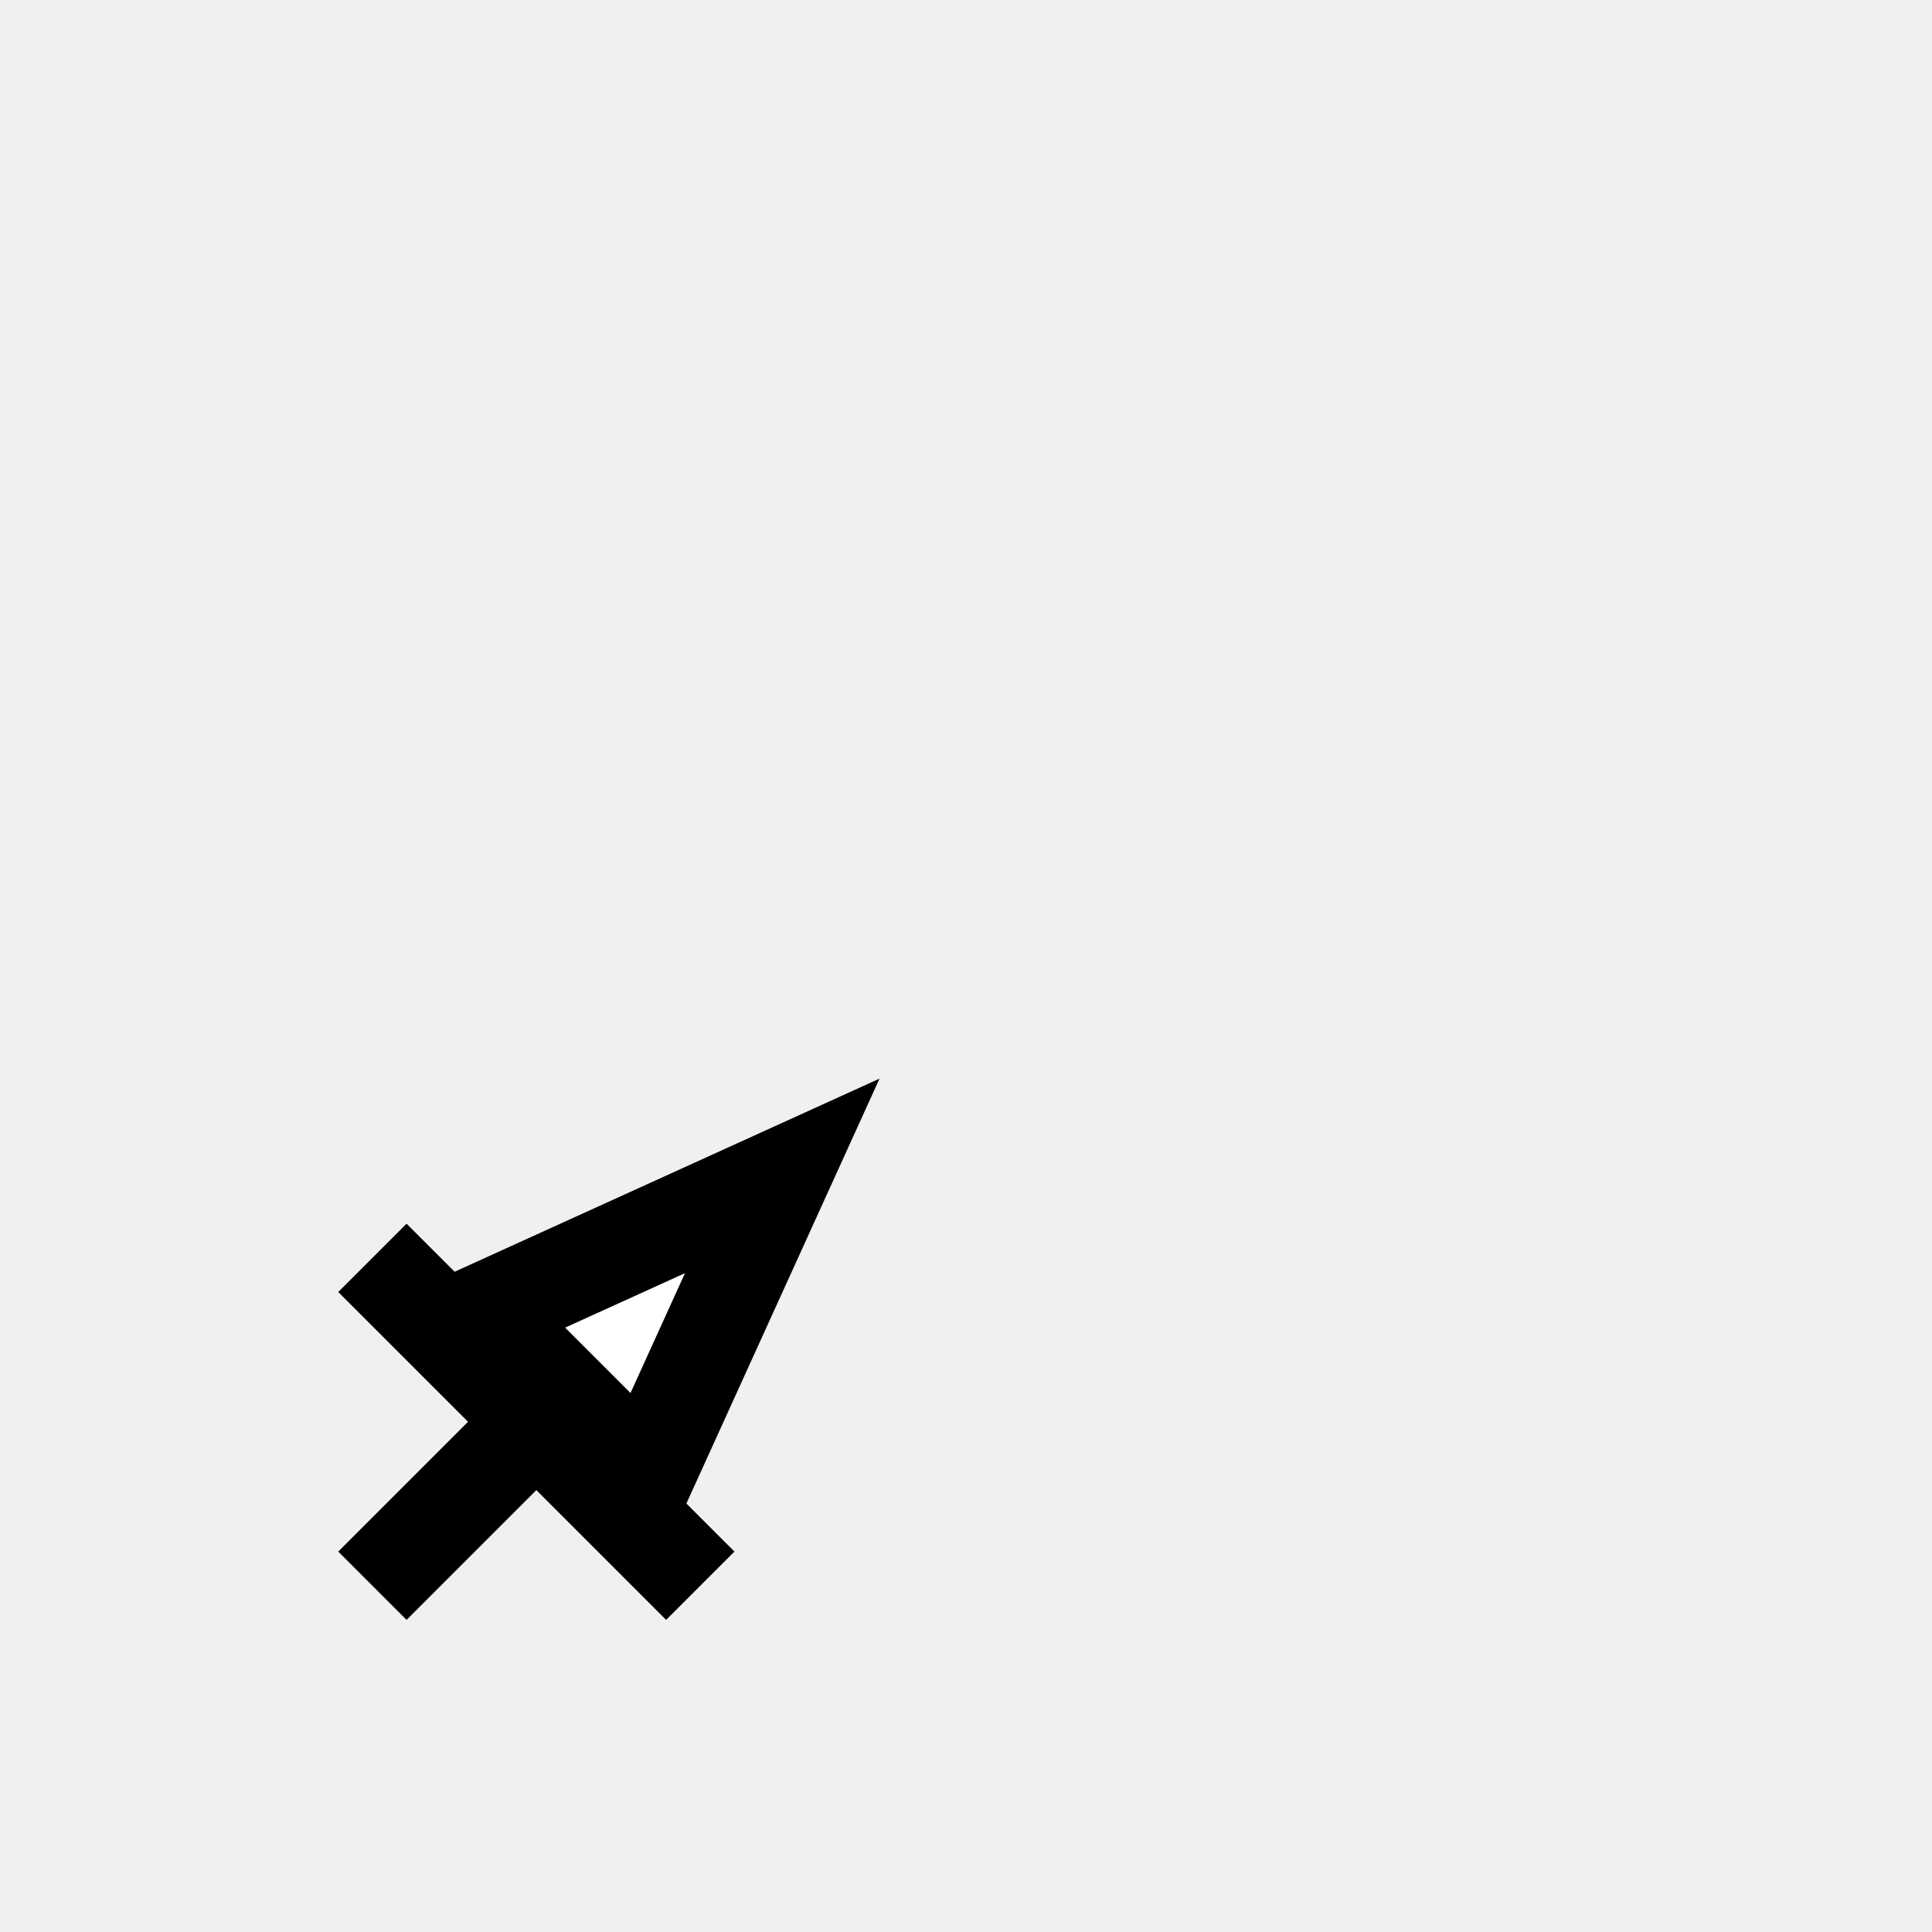
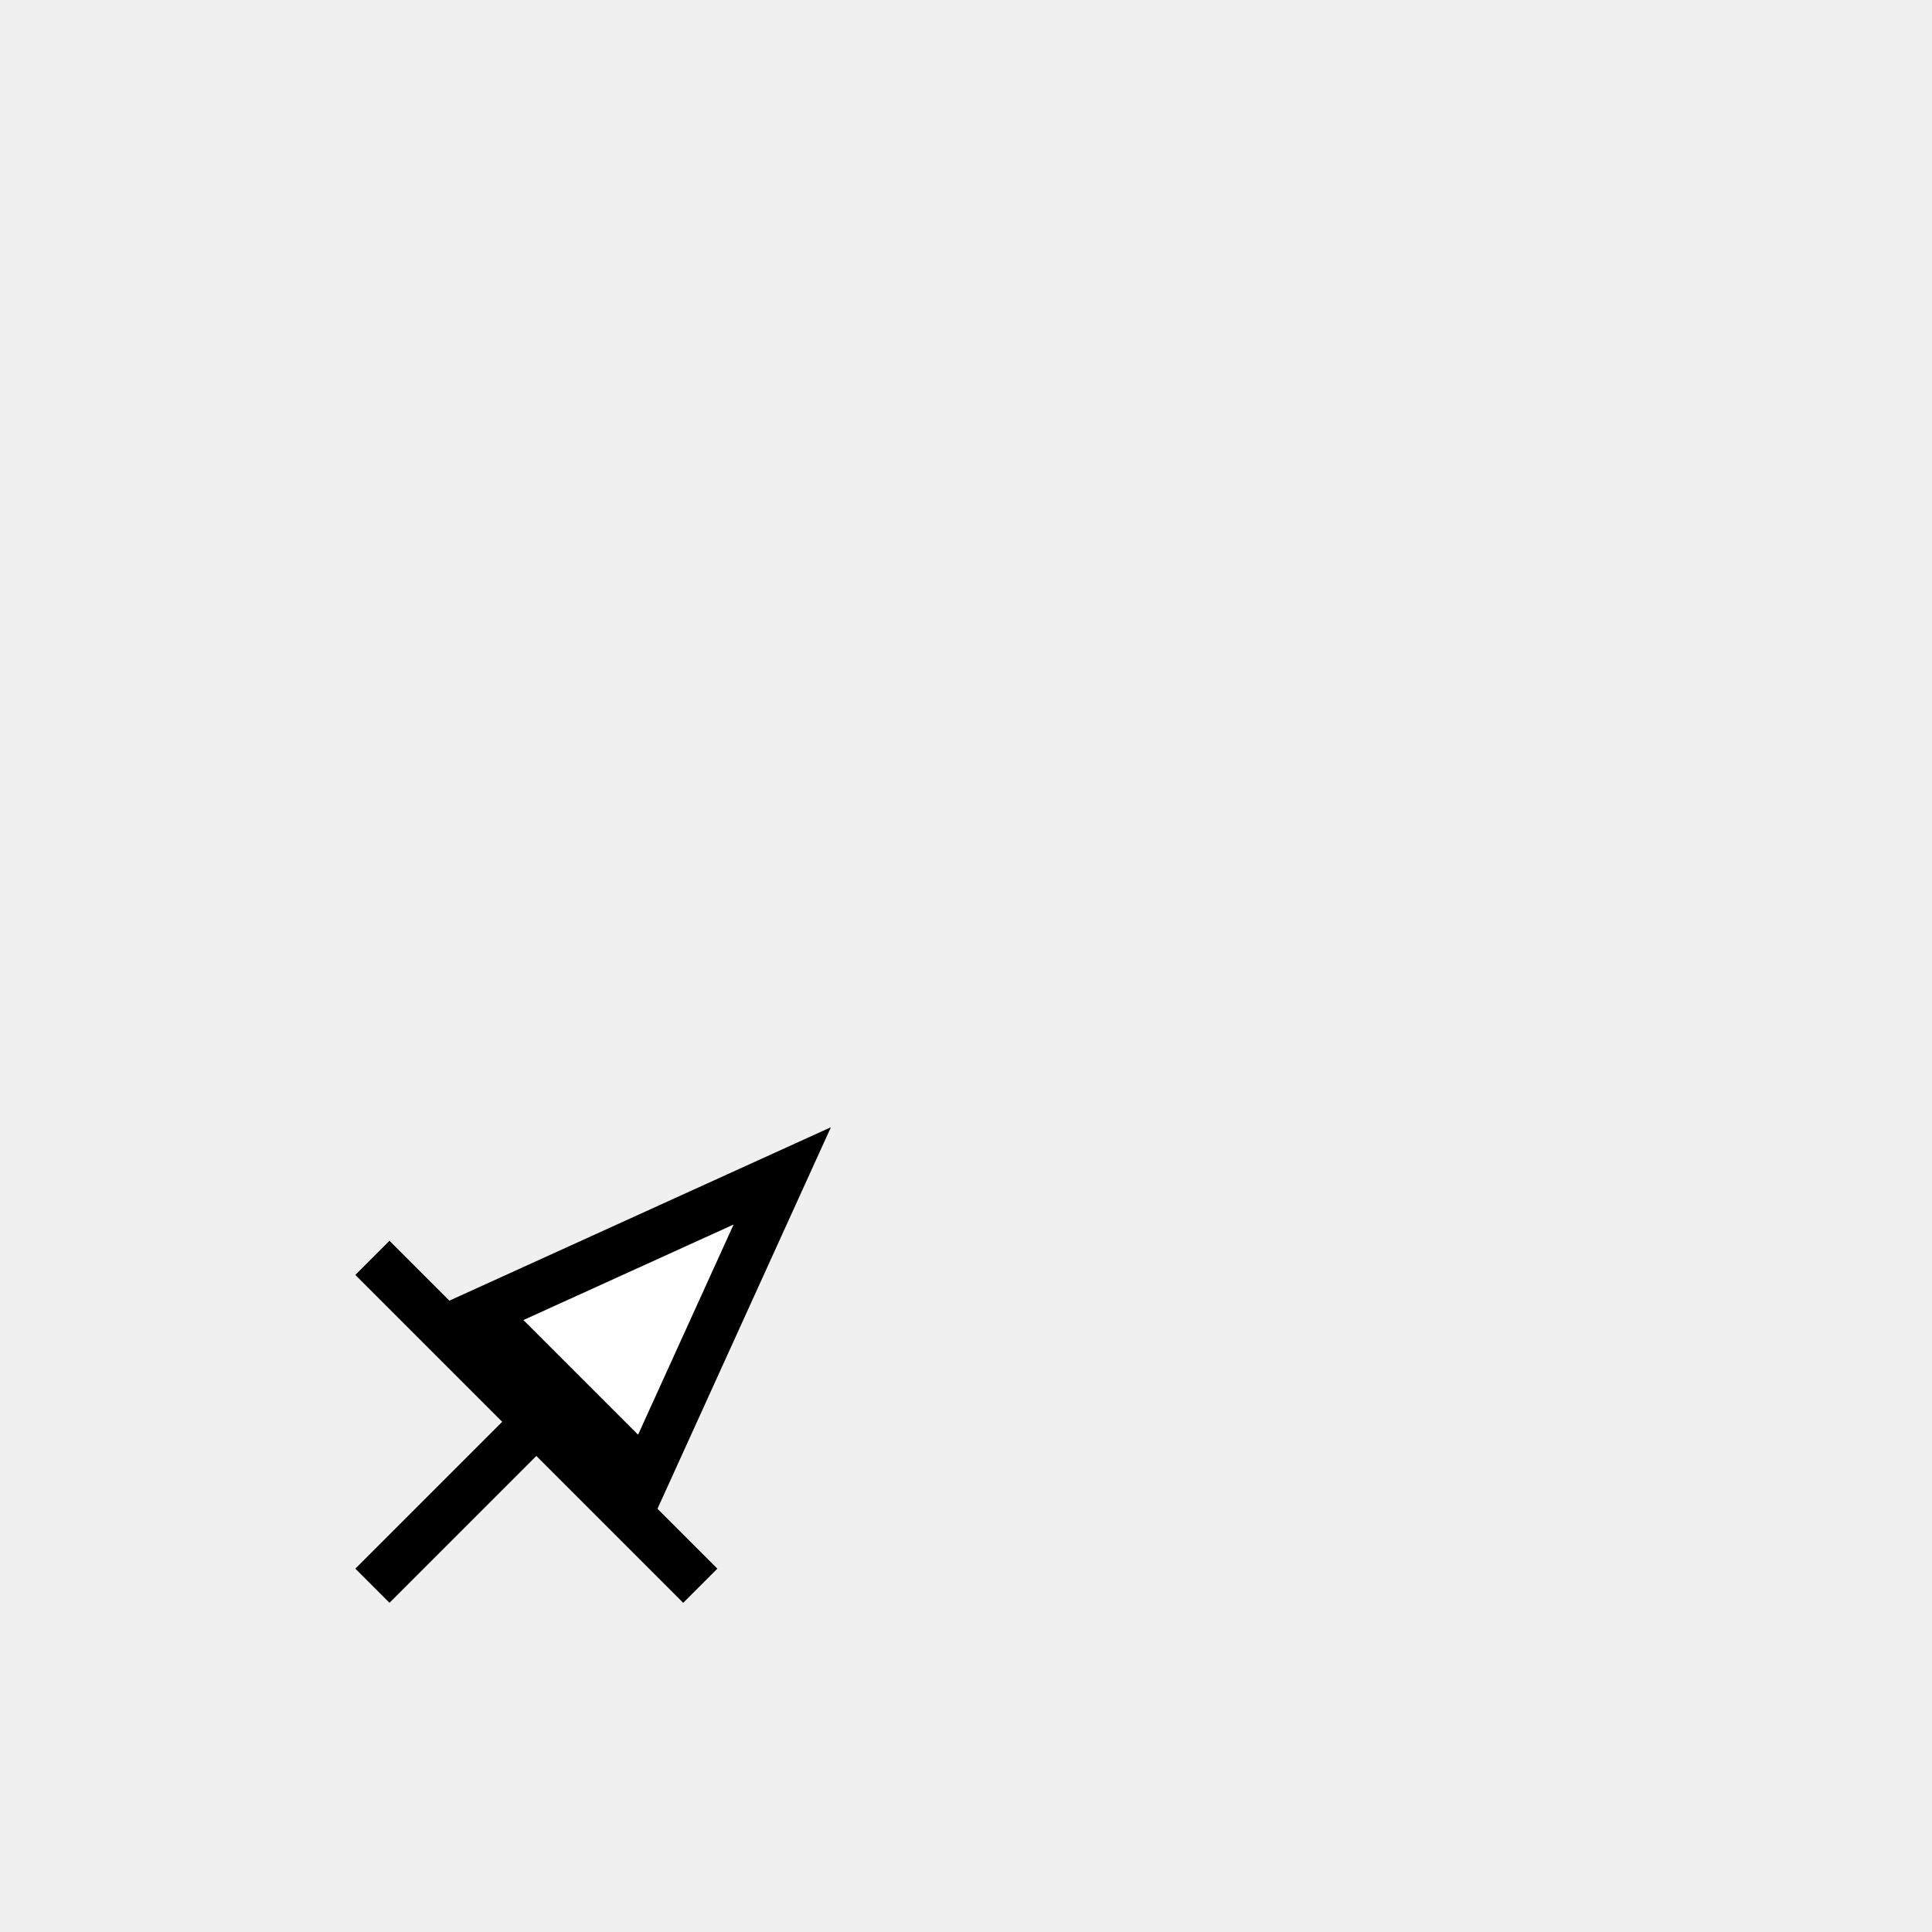
<svg xmlns="http://www.w3.org/2000/svg" width="100%" height="100%" viewBox="0 0 90 90" id="svg2" version="1.1" class="dagger-left" data-z="1200" data-slots="left-weapon" data-tags="weapon+left-hand+fantasy">
  <defs id="defs4" />
  <g id="layer1" class="blade" transform="translate(0,-962.3597)" style="display:inline">
    <g transform="matrix(0.7071068,0.7071068,-0.7071068,0.7071068,598.5619,345.5554)" id="g5681-1" style="fill:#ffffff;fill-opacity:1">
-       <path transform="translate(0,962.3597)" id="path5667-8" d="m 77.4,-90 -5.4,14.4 10.8,0 z" style="fill:#ffffff;fill-opacity:1;stroke:#000000;stroke-width:4.5;stroke-linecap:butt;stroke-linejoin:miter;stroke-miterlimit:4;stroke-opacity:1;stroke-dasharray:none" />
-       <path transform="translate(0,962.3597)" id="path5677-4" d="m 66.6,-73.8 21.6,0" style="fill:#ffffff;fill-opacity:1;stroke:#000000;stroke-width:4.5;stroke-linecap:butt;stroke-linejoin:miter;stroke-miterlimit:4;stroke-opacity:1;stroke-dasharray:none" />
-       <path transform="translate(0,962.3597)" id="path5679-9" d="m 77.4,-73.8 0,10.8" style="fill:#ffffff;fill-opacity:1;stroke:#000000;stroke-width:4.5;stroke-linecap:butt;stroke-linejoin:miter;stroke-miterlimit:4;stroke-opacity:1;stroke-dasharray:none" />
+       <path transform="translate(0,962.3597)" id="path5667-8" d="m 77.4,-90 -5.4,14.4 10.8,0 z" style="fill:#ffffff;fill-opacity:1;stroke:#000000;stroke-width:2.25;stroke-linecap:butt;stroke-linejoin:miter;stroke-miterlimit:4;stroke-opacity:1;stroke-dasharray:none" />
+       <path transform="translate(0,962.3597)" id="path5677-4" d="m 66.6,-73.8 21.6,0" style="fill:#ffffff;fill-opacity:1;stroke:#000000;stroke-width:2.25;stroke-linecap:butt;stroke-linejoin:miter;stroke-miterlimit:4;stroke-opacity:1;stroke-dasharray:none" />
+       <path transform="translate(0,962.3597)" id="path5679-9" d="m 77.4,-73.8 0,10.8" style="fill:#ffffff;fill-opacity:1;stroke:#000000;stroke-width:2.25;stroke-linecap:butt;stroke-linejoin:miter;stroke-miterlimit:4;stroke-opacity:1;stroke-dasharray:none" />
    </g>
  </g>
</svg>
